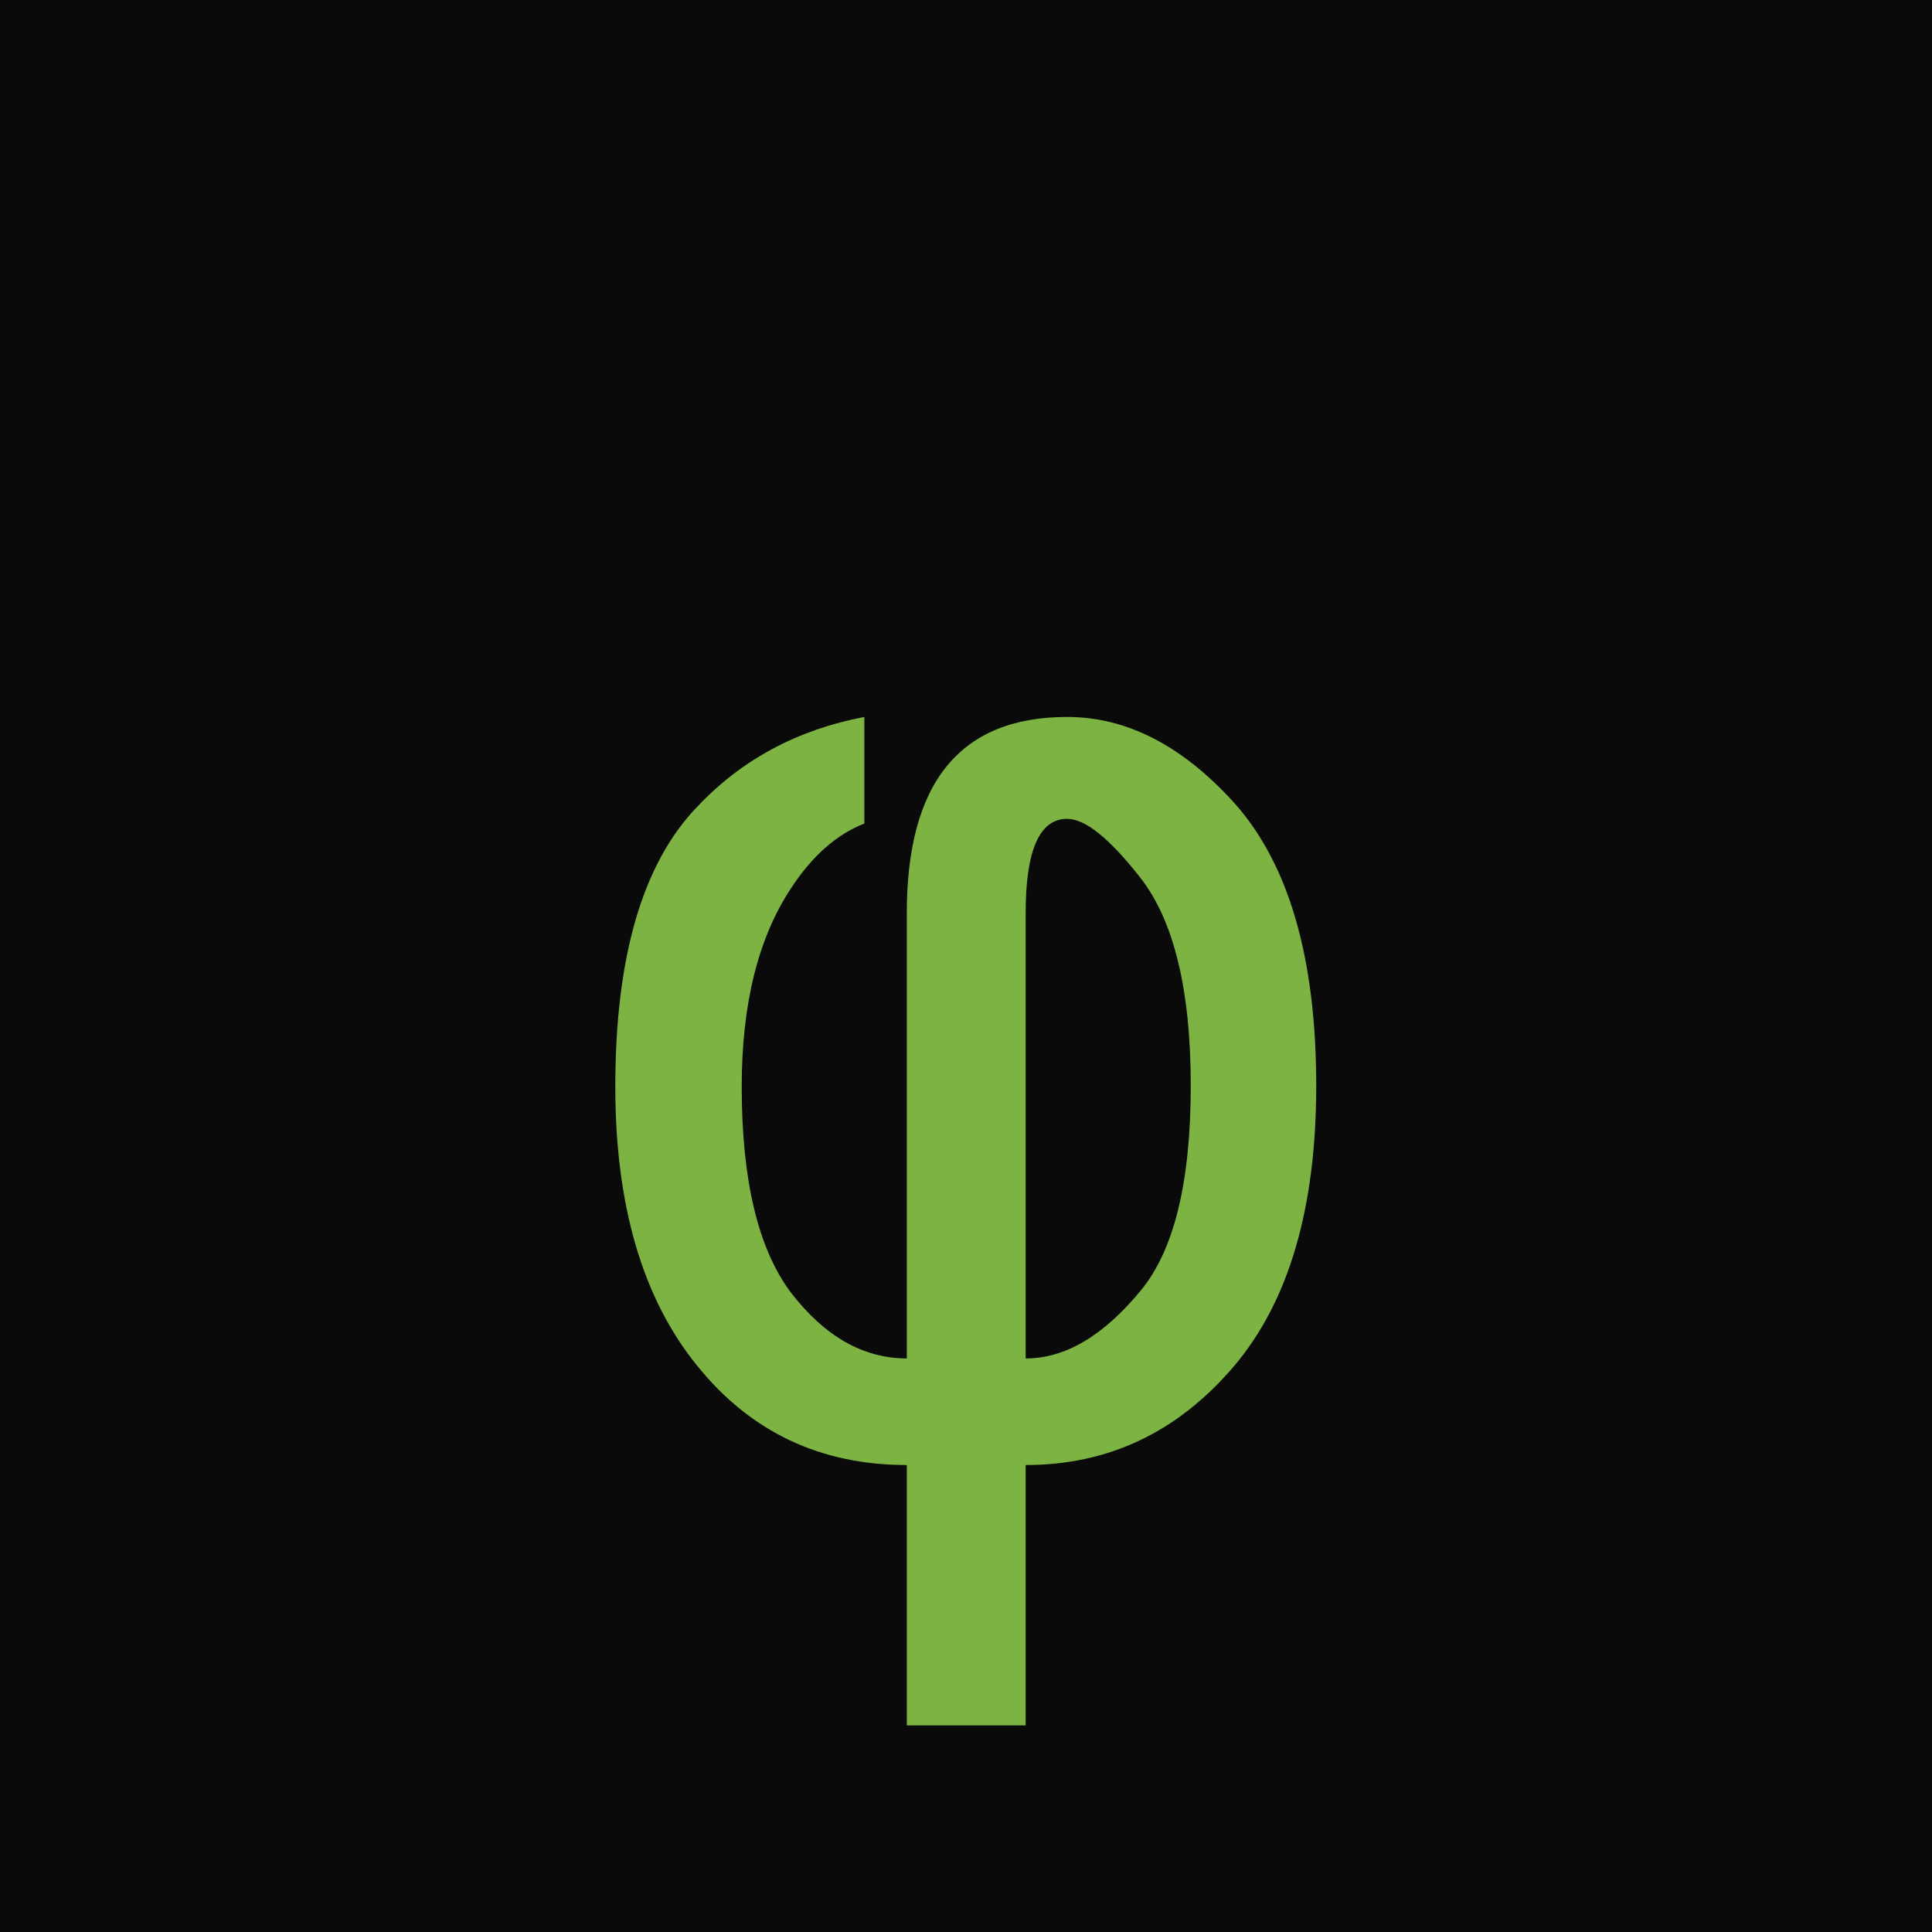
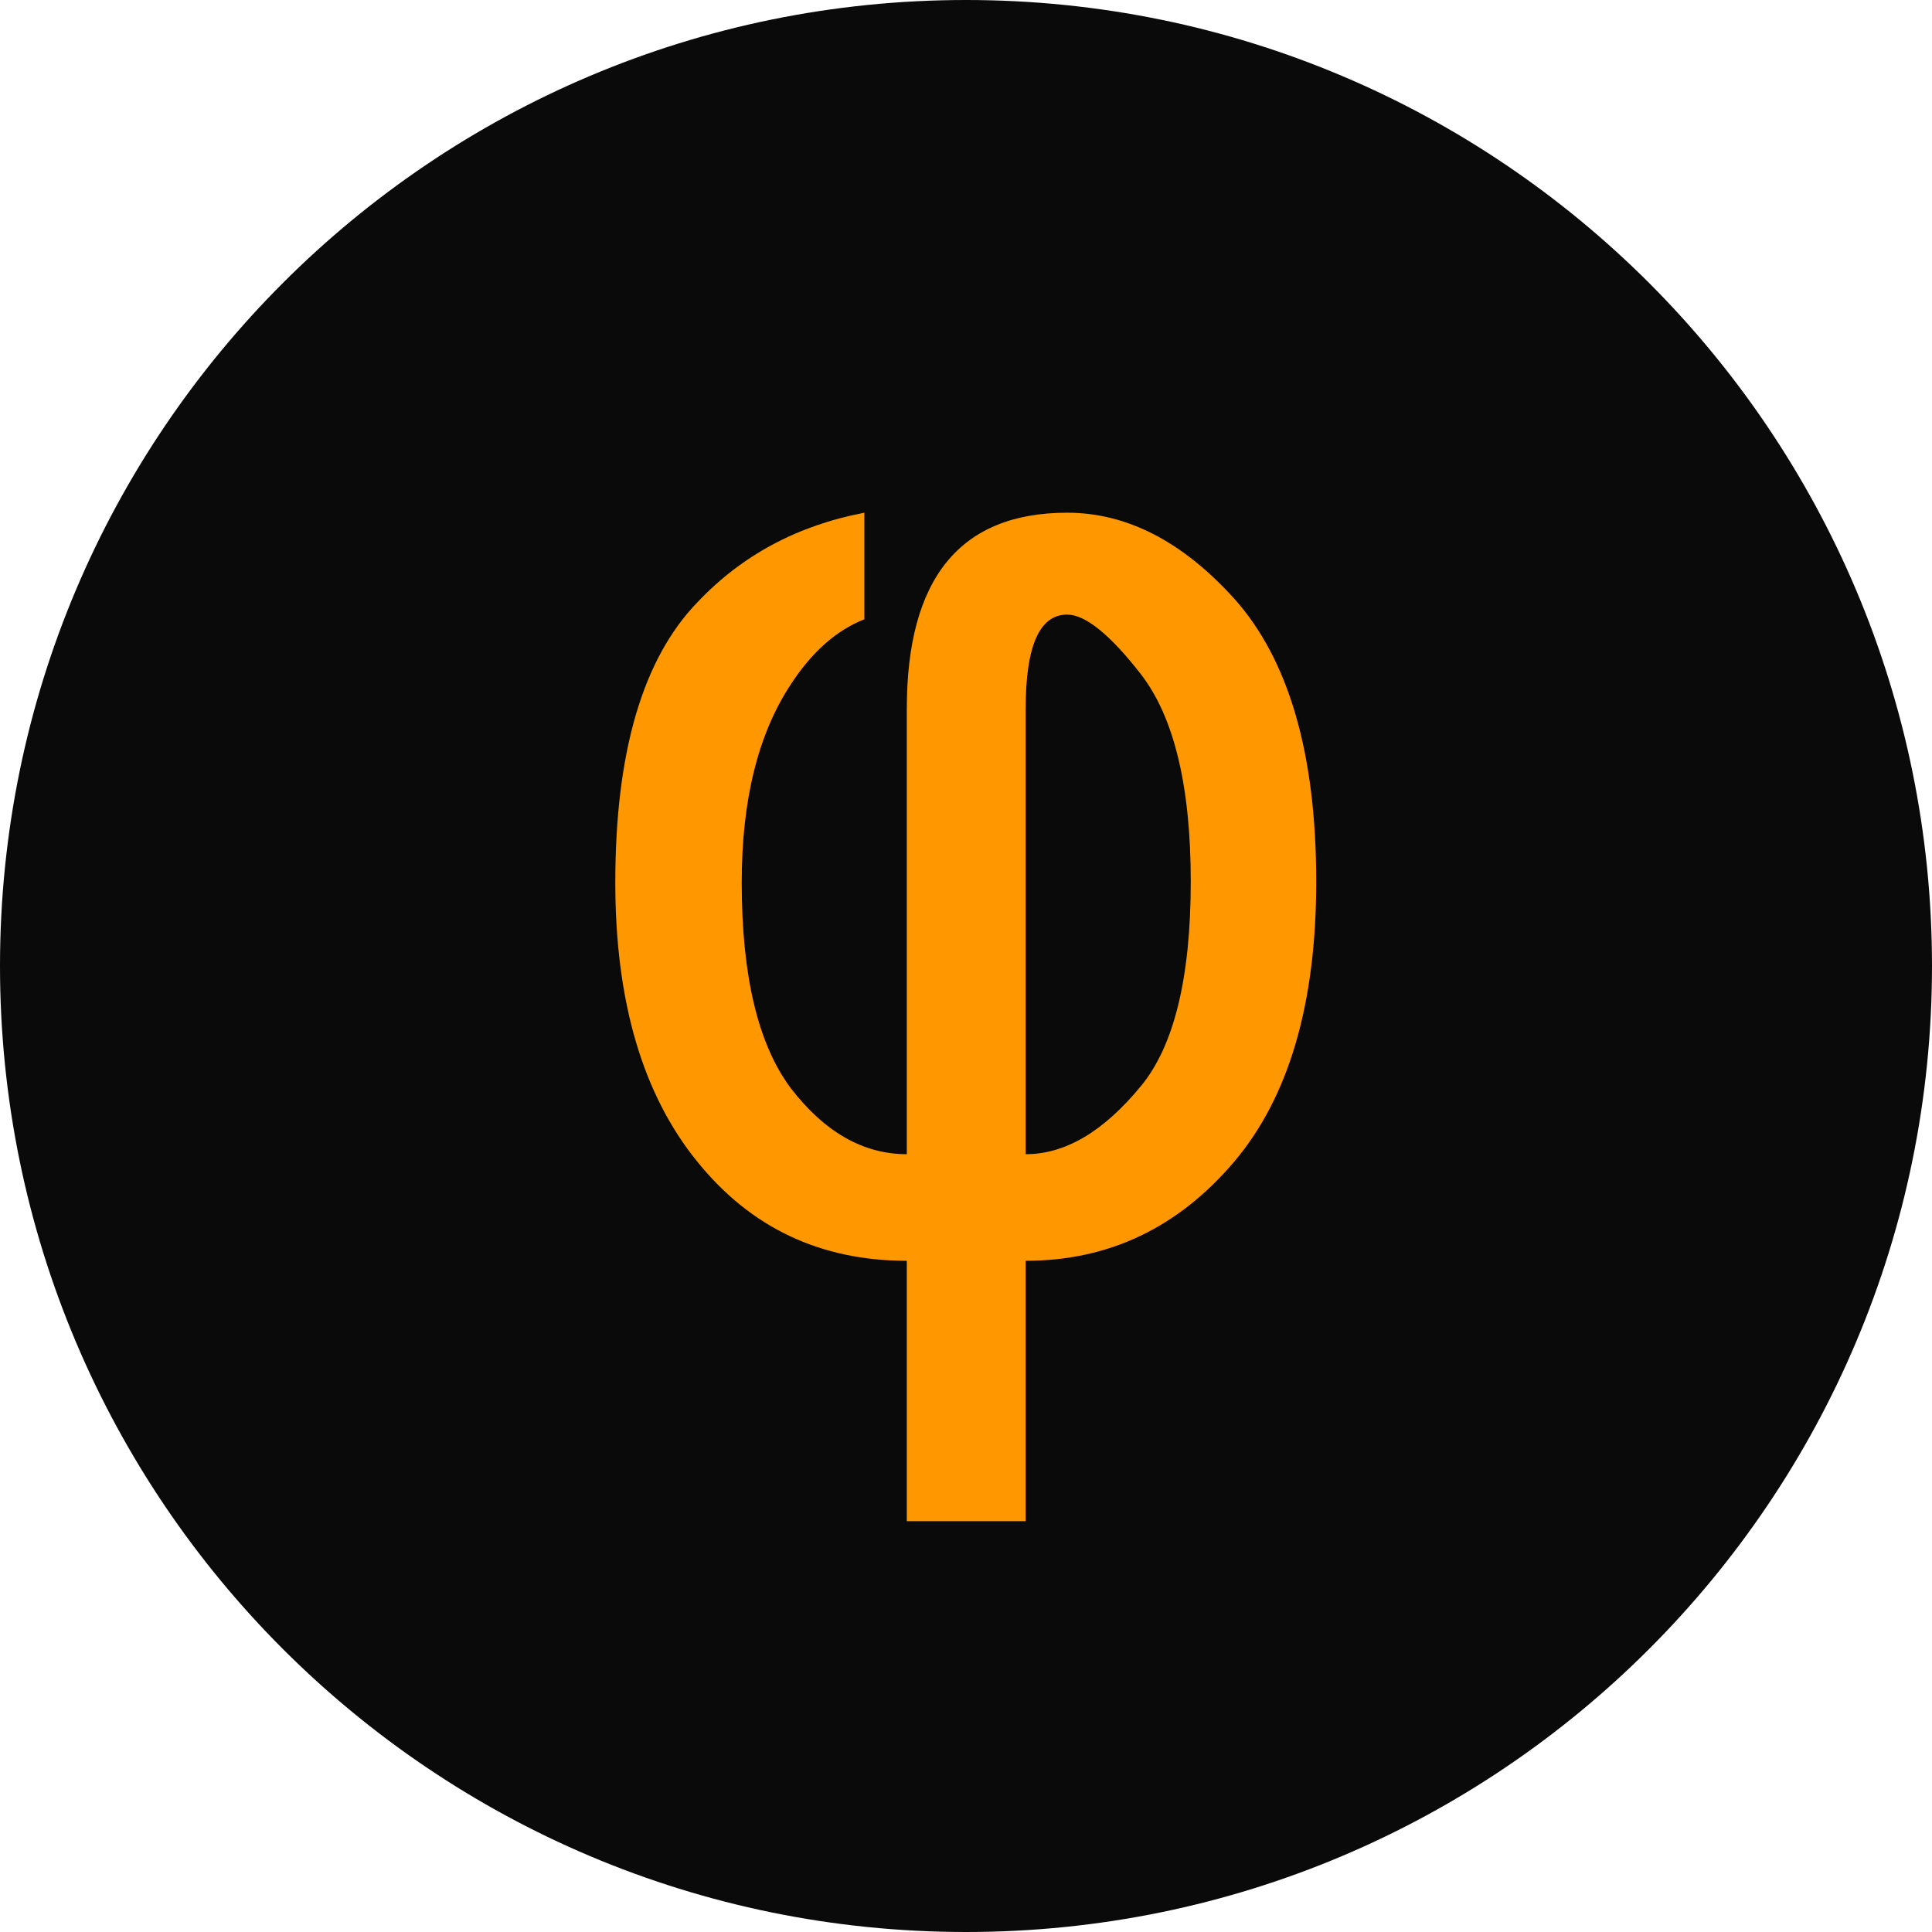
<svg xmlns="http://www.w3.org/2000/svg" viewBox="0 0 32 32">
-   <rect width="32" height="32" fill="#0a0a0a" />
-   <text x="16" y="24" text-anchor="middle" font-size="22" fill="#7cb342" font-family="monospace">φ</text>
+   <circle cx="16" cy="16" r="16" fill="#0a0a0a" />
+   <text x="16" y="13" text-anchor="middle" dominant-baseline="central" font-size="22" fill="#ff9800" font-family="monospace">φ</text>
</svg>
